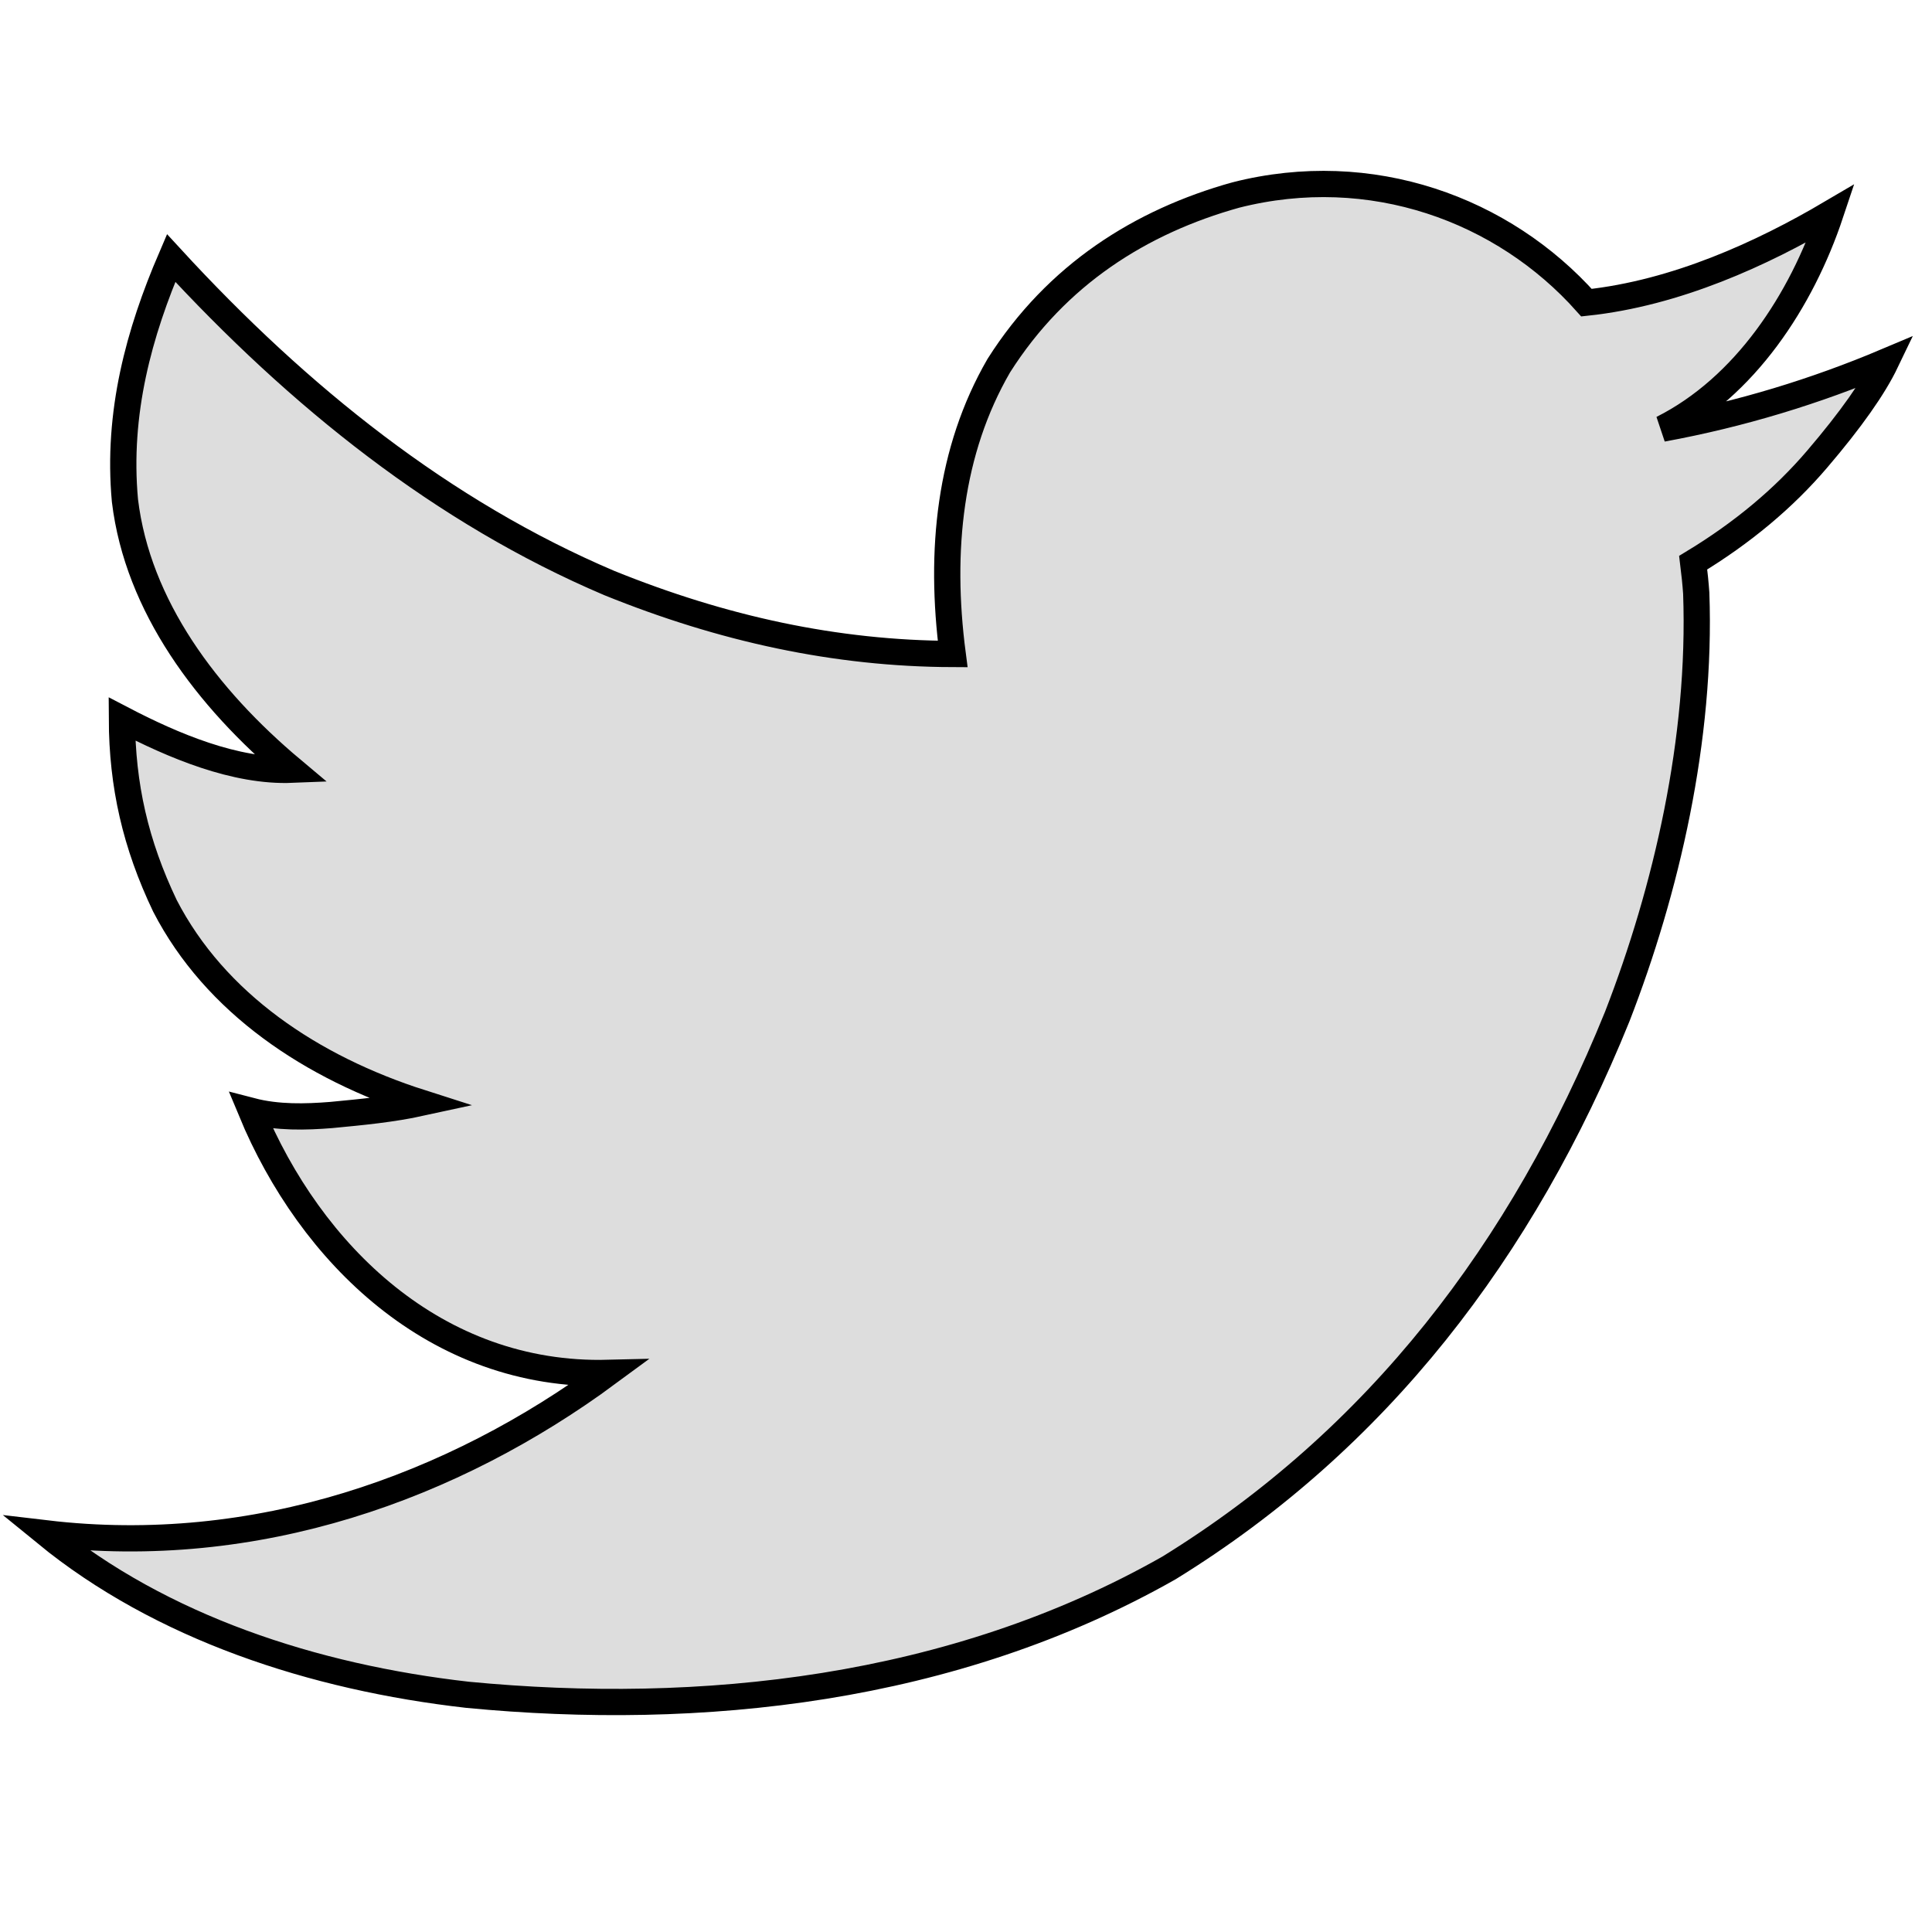
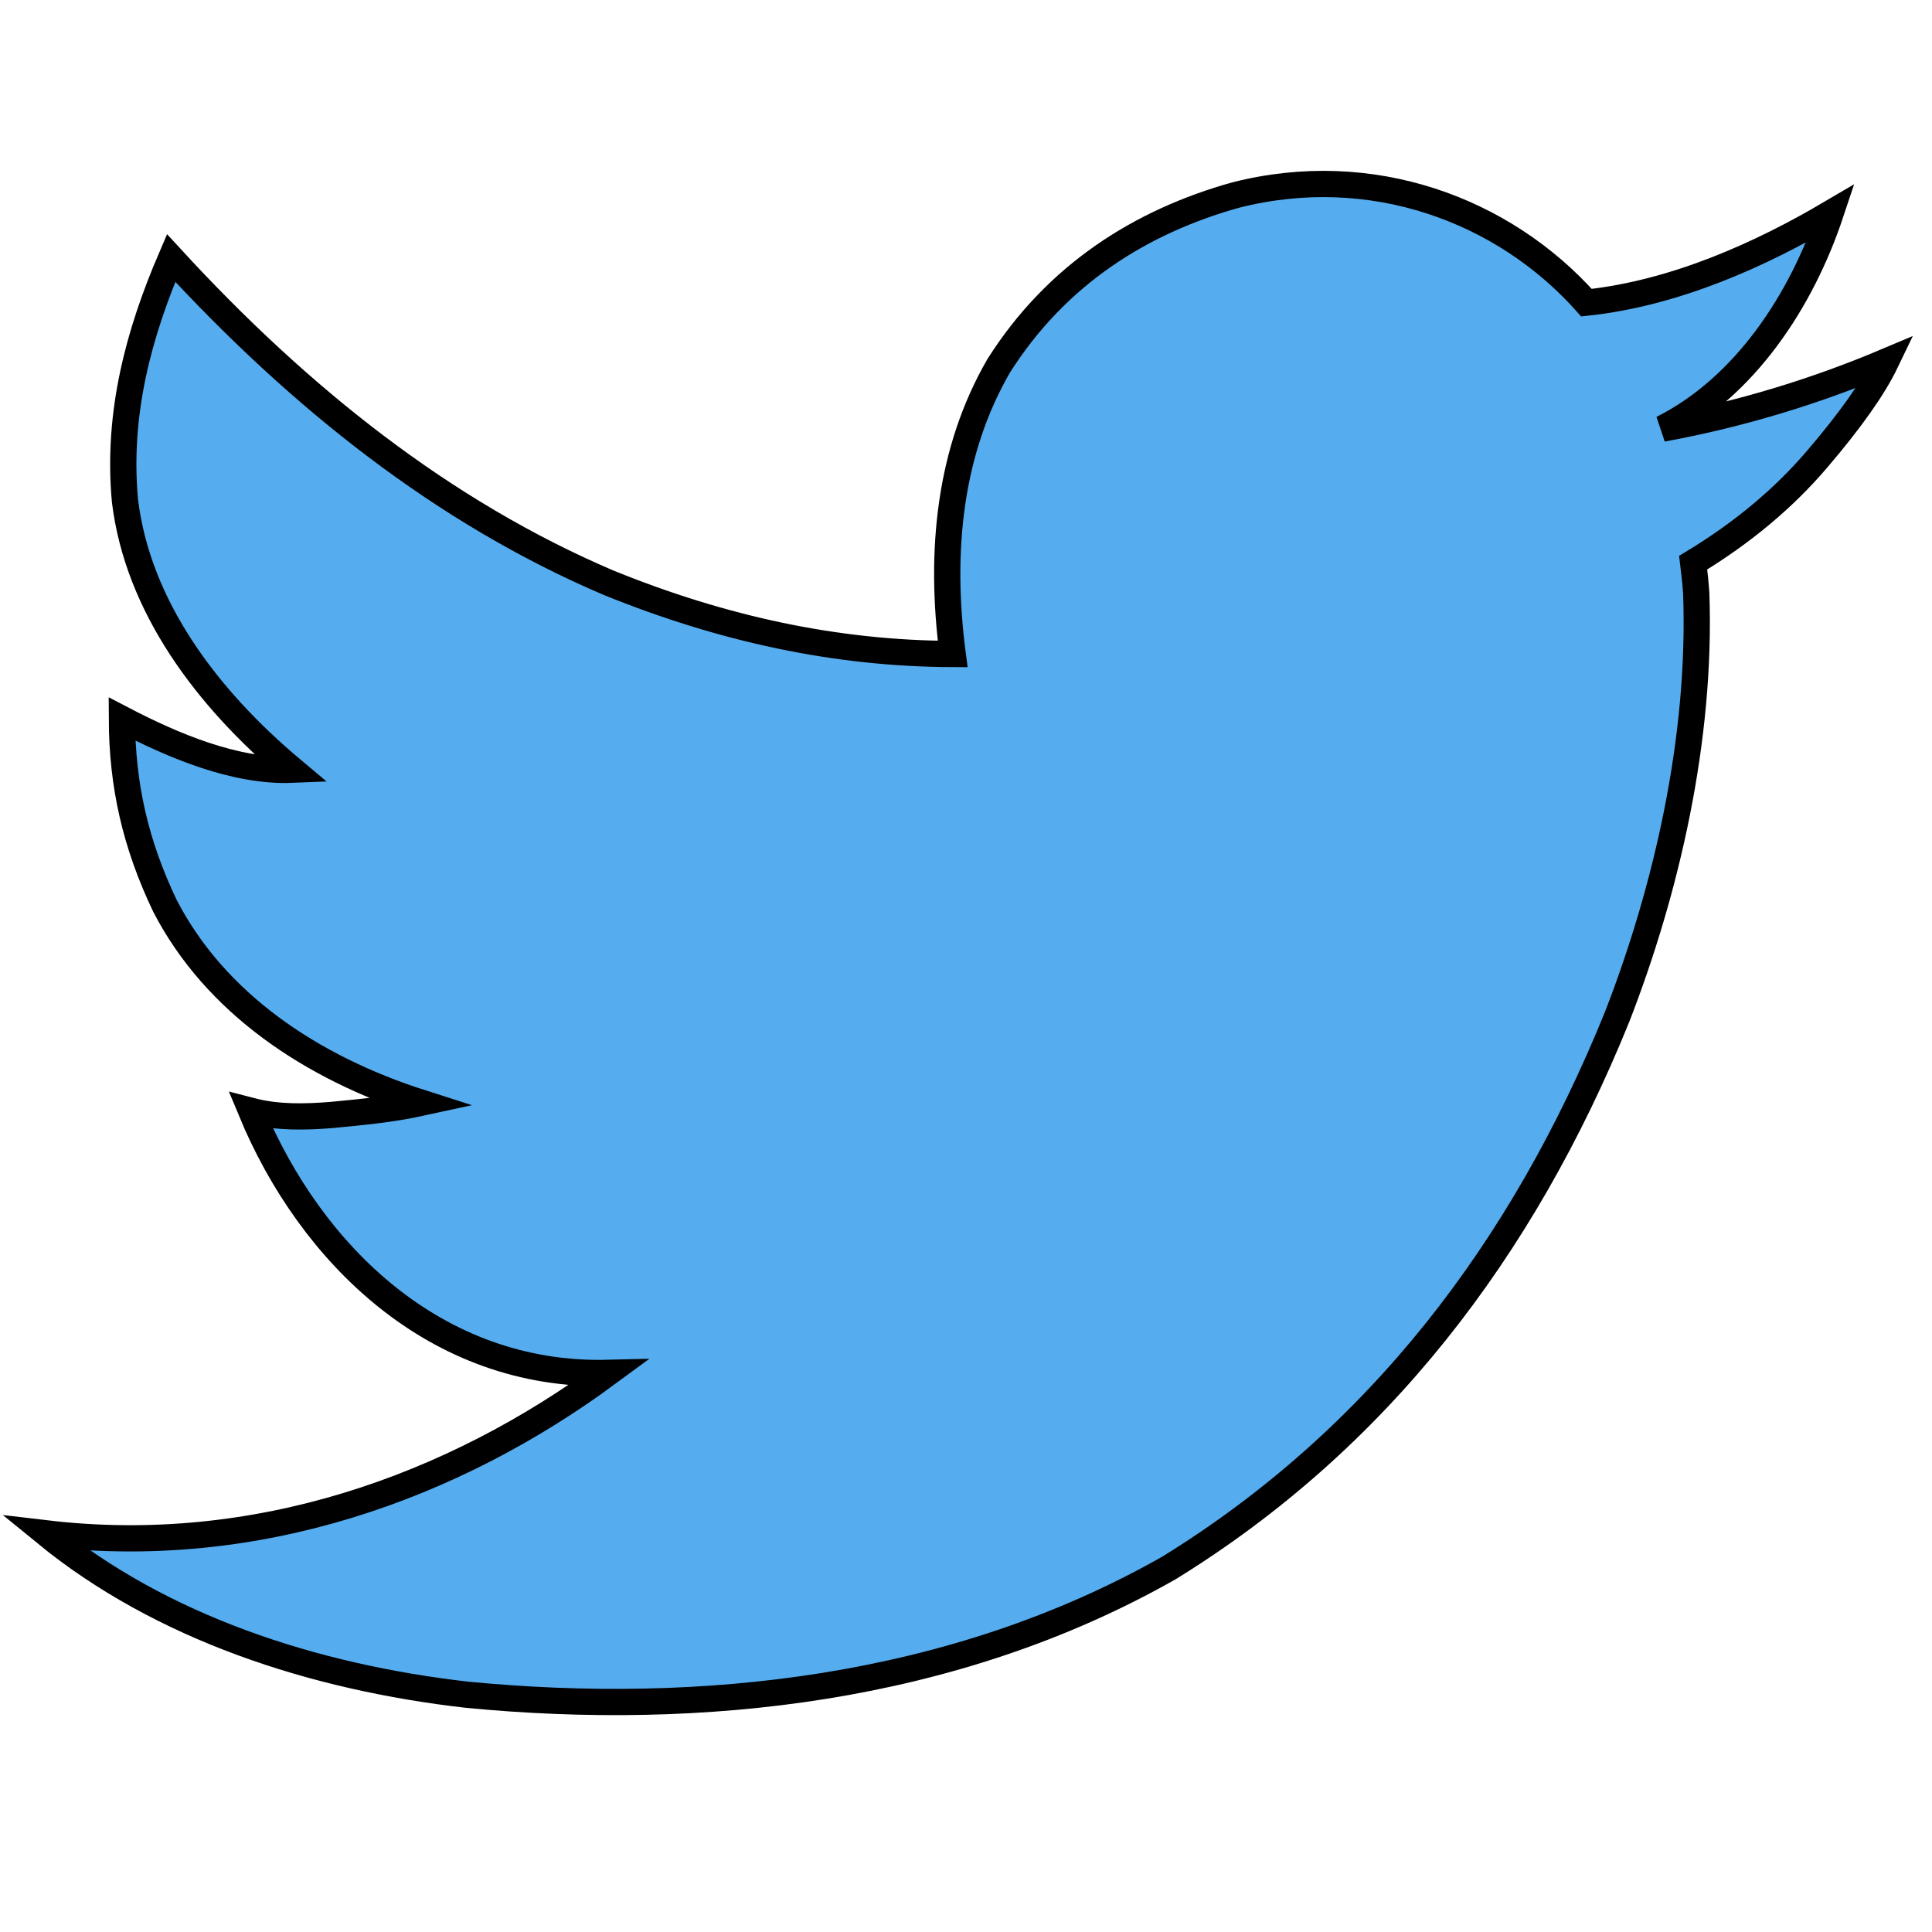
- <svg xmlns="http://www.w3.org/2000/svg" version="1.1" baseProfile="tiny" id="twitter_logo" x="0px" y="0px" width="42px" height="42px" viewBox="0 0 42 42" xml:space="preserve">
-   <g fill="#ddd" stroke="black" transform="matrix(.57079,0,0,-.57079,-42.80937,432.2052)">
-     <path d="M146.83,743.433c-0.469-0.979-1.341-2.217-2.618-3.711c-1.276-1.497-2.85-2.811-4.725-3.947   c0.051-0.411,0.091-0.799,0.116-1.158c0.202-5.559-1.143-11.324-3.008-16.127c-3.617-8.931-9.157-16.12-17.071-21   c-8.252-4.688-17.862-5.684-26.717-4.833c-5.879,0.667-11.673,2.568-16.055,6.149c8.014-0.948,15.494,1.75,21.407,6.11   c-6.57-0.164-11.34,4.541-13.595,9.98c1.016-0.265,2.079-0.234,3.047-0.157c1.193,0.113,2.325,0.222,3.437,0.465   c-4.188,1.338-7.853,3.797-9.766,7.502c-1.122,2.349-1.629,4.583-1.639,7.116c1.961-1.023,4.322-2.021,6.484-1.933   c-3.264,2.737-5.882,6.235-6.368,10.248c-0.308,3.345,0.539,6.4,1.759,9.242c4.881-5.311,10.359-9.685,16.678-12.375   c4.322-1.752,8.631-2.691,13.087-2.707c-0.515,3.94-0.115,7.749,1.757,10.982c2.204,3.477,5.42,5.492,9.023,6.498   c5.16,1.311,10.192-0.542,13.36-4.099c3.417,0.364,6.691,1.867,9.297,3.401c-1.107-3.319-3.263-6.619-6.407-8.199   C141.308,741.429,144.163,742.307,146.83,743.433z" />
+ <svg xmlns="http://www.w3.org/2000/svg" version="1.1" id="twitter_logo" x="0px" y="0px" width="42px" height="42px" viewBox="0 0 42 42" xml:space="preserve">
+   <defs id="defs9" />
+   <g fill="#ddd" stroke="black" transform="matrix(.57079,0,0,-.57079,-42.80937,432.2052)" id="g3">
+     <path d="M146.83,743.433c-0.469-0.979-1.341-2.217-2.618-3.711c-1.276-1.497-2.85-2.811-4.725-3.947   c0.051-0.411,0.091-0.799,0.116-1.158c0.202-5.559-1.143-11.324-3.008-16.127c-3.617-8.931-9.157-16.12-17.071-21   c-8.252-4.688-17.862-5.684-26.717-4.833c-5.879,0.667-11.673,2.568-16.055,6.149c8.014-0.948,15.494,1.75,21.407,6.11   c-6.57-0.164-11.34,4.541-13.595,9.98c1.016-0.265,2.079-0.234,3.047-0.157c1.193,0.113,2.325,0.222,3.437,0.465   c-4.188,1.338-7.853,3.797-9.766,7.502c-1.122,2.349-1.629,4.583-1.639,7.116c1.961-1.023,4.322-2.021,6.484-1.933   c-3.264,2.737-5.882,6.235-6.368,10.248c-0.308,3.345,0.539,6.4,1.759,9.242c4.881-5.311,10.359-9.685,16.678-12.375   c4.322-1.752,8.631-2.691,13.087-2.707c-0.515,3.94-0.115,7.749,1.757,10.982c2.204,3.477,5.42,5.492,9.023,6.498   c5.16,1.311,10.192-0.542,13.36-4.099c3.417,0.364,6.691,1.867,9.297,3.401c-1.107-3.319-3.263-6.619-6.407-8.199   C141.308,741.429,144.163,742.307,146.83,743.433z" id="path5" style="fill:#55acee;fill-opacity:1" />
  </g>
</svg>
